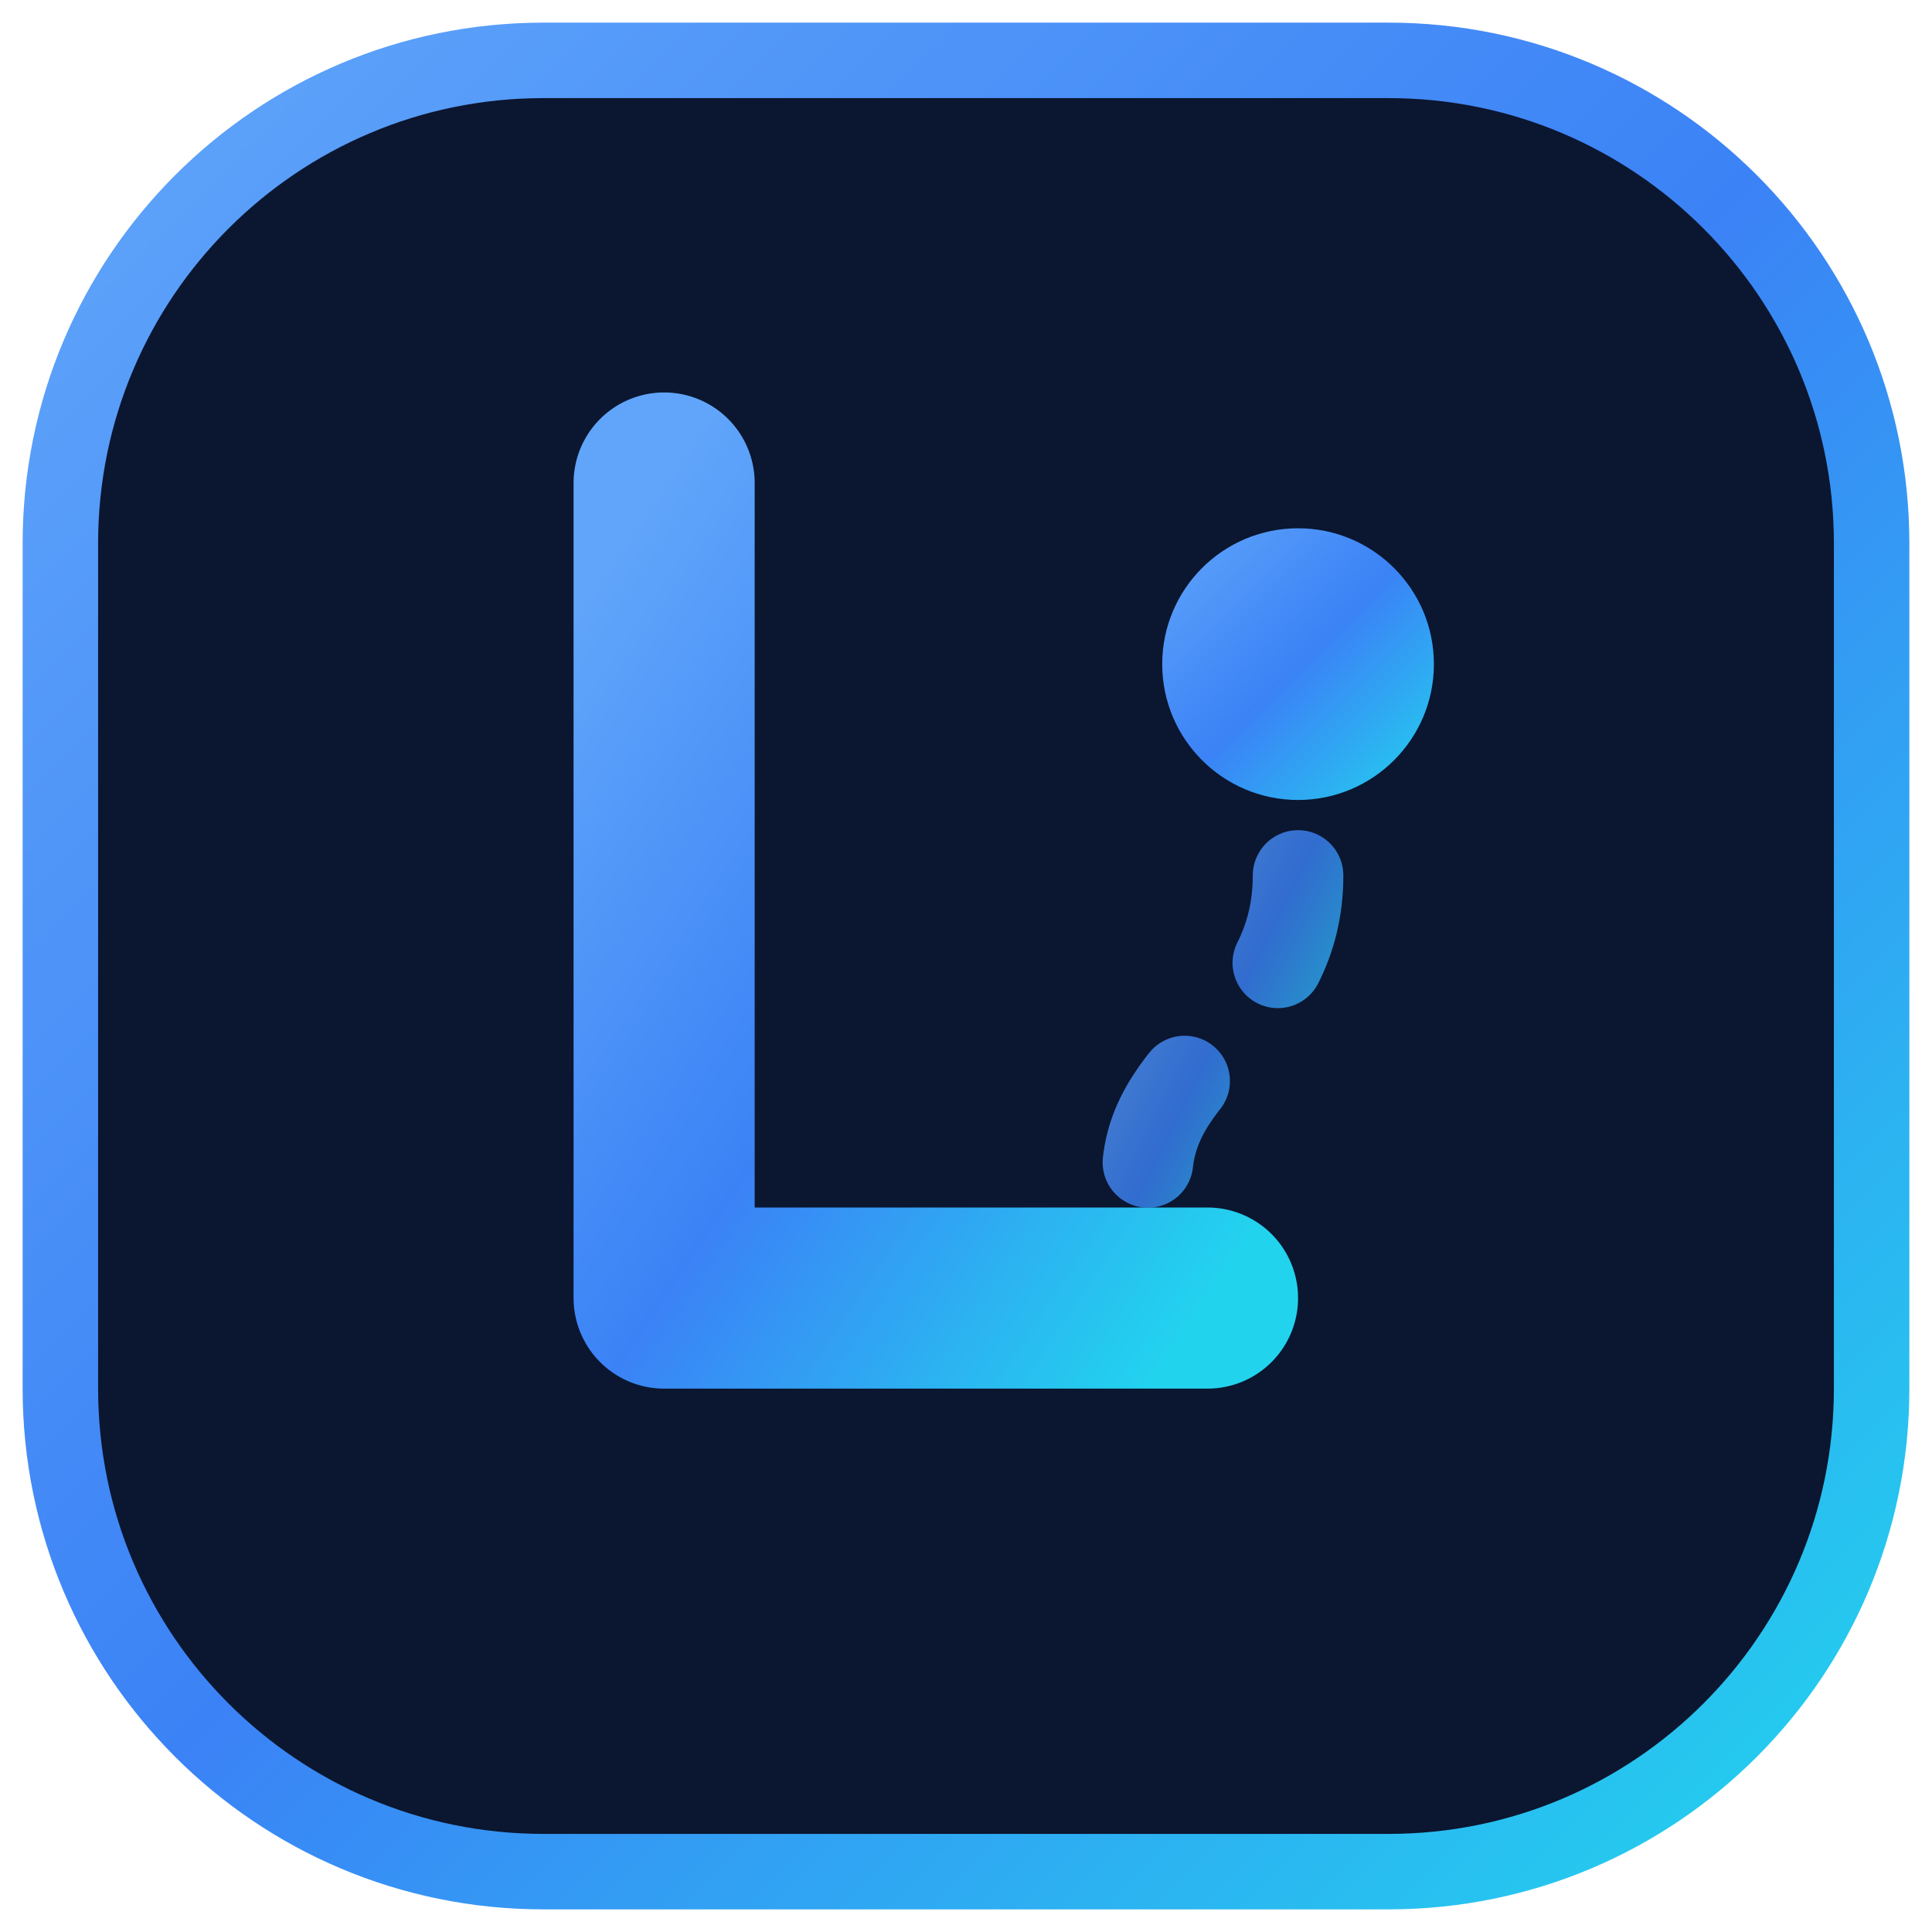
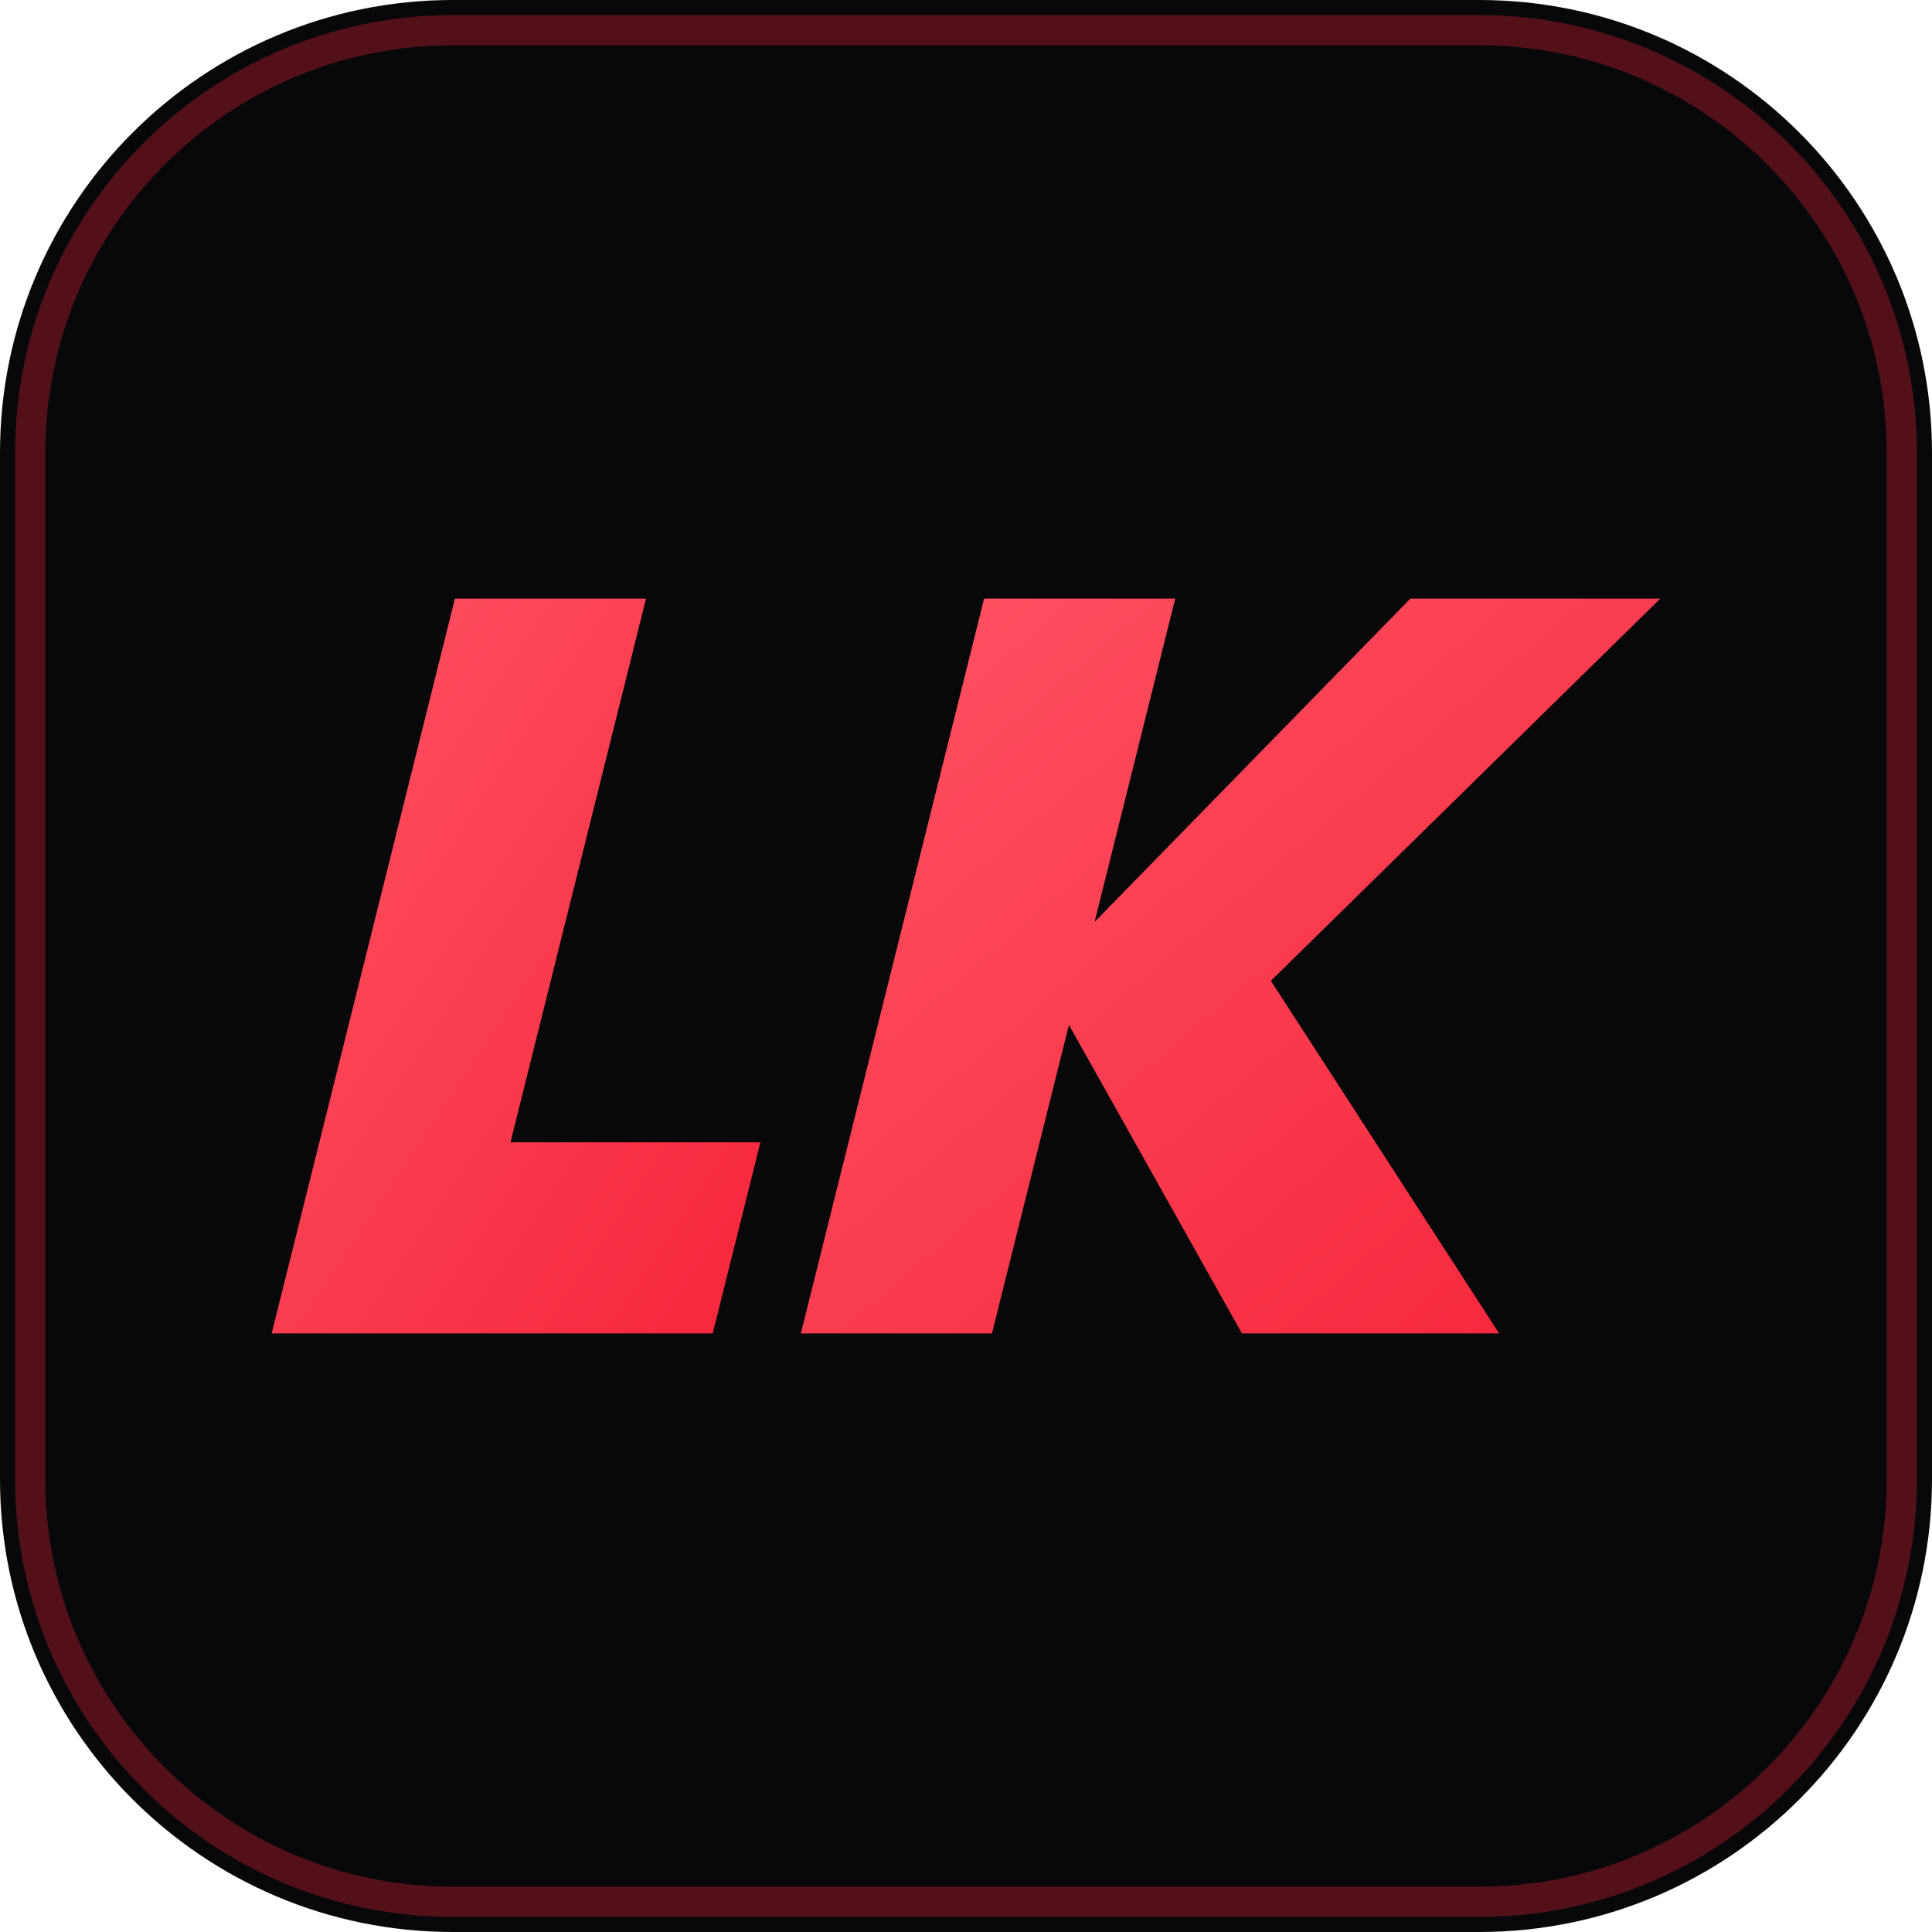
<svg xmlns="http://www.w3.org/2000/svg" viewBox="0 0 64 64" width="64" height="64" role="img" aria-label="Leakestan">
  <defs>
    <linearGradient id="lk" x1="0" y1="0" x2="1" y2="1">
-       <stop offset="0" stop-color="#60a5fa" />
-       <stop offset="0.5" stop-color="#3b82f6" />
-       <stop offset="1" stop-color="#22d3ee" />
+       <stop offset="0" stop-color="#ff5464" />
+       <stop offset="1" stop-color="#f5253b" />
    </linearGradient>
  </defs>
-   <rect x="2" y="2" width="60" height="60" rx="16" fill="#0b1630" stroke="url(#lk)" stroke-width="2.5" />
-   <path d="M22 16v27h18" fill="none" stroke="url(#lk)" stroke-width="6" stroke-linecap="round" stroke-linejoin="round" />
-   <circle cx="43" cy="22" r="4.5" fill="url(#lk)" />
-   <path d="M43 29c0 5-5 6-5 10" fill="none" stroke="url(#lk)" stroke-width="3" stroke-linecap="round" stroke-dasharray="3 5" opacity="0.8" />
+   <rect width="64" height="64" rx="15" fill="#08080a" />
+   <rect x="1" y="1" width="62" height="62" rx="14" fill="none" stroke="#f5253b" stroke-opacity="0.32" />
+   <polygon points="15.07,19.83 21.40,19.83 16.91,37.84 25.19,37.84 23.61,44.17 9.00,44.17" fill="url(#lk)" />
+   <polygon points="32.60,19.83 38.93,19.83 36.26,30.54 46.72,19.83 55.00,19.83 42.10,32.49 49.66,44.17 41.14,44.17 35.41,33.95 32.86,44.17 26.53,44.17" fill="url(#lk)" />
</svg>
